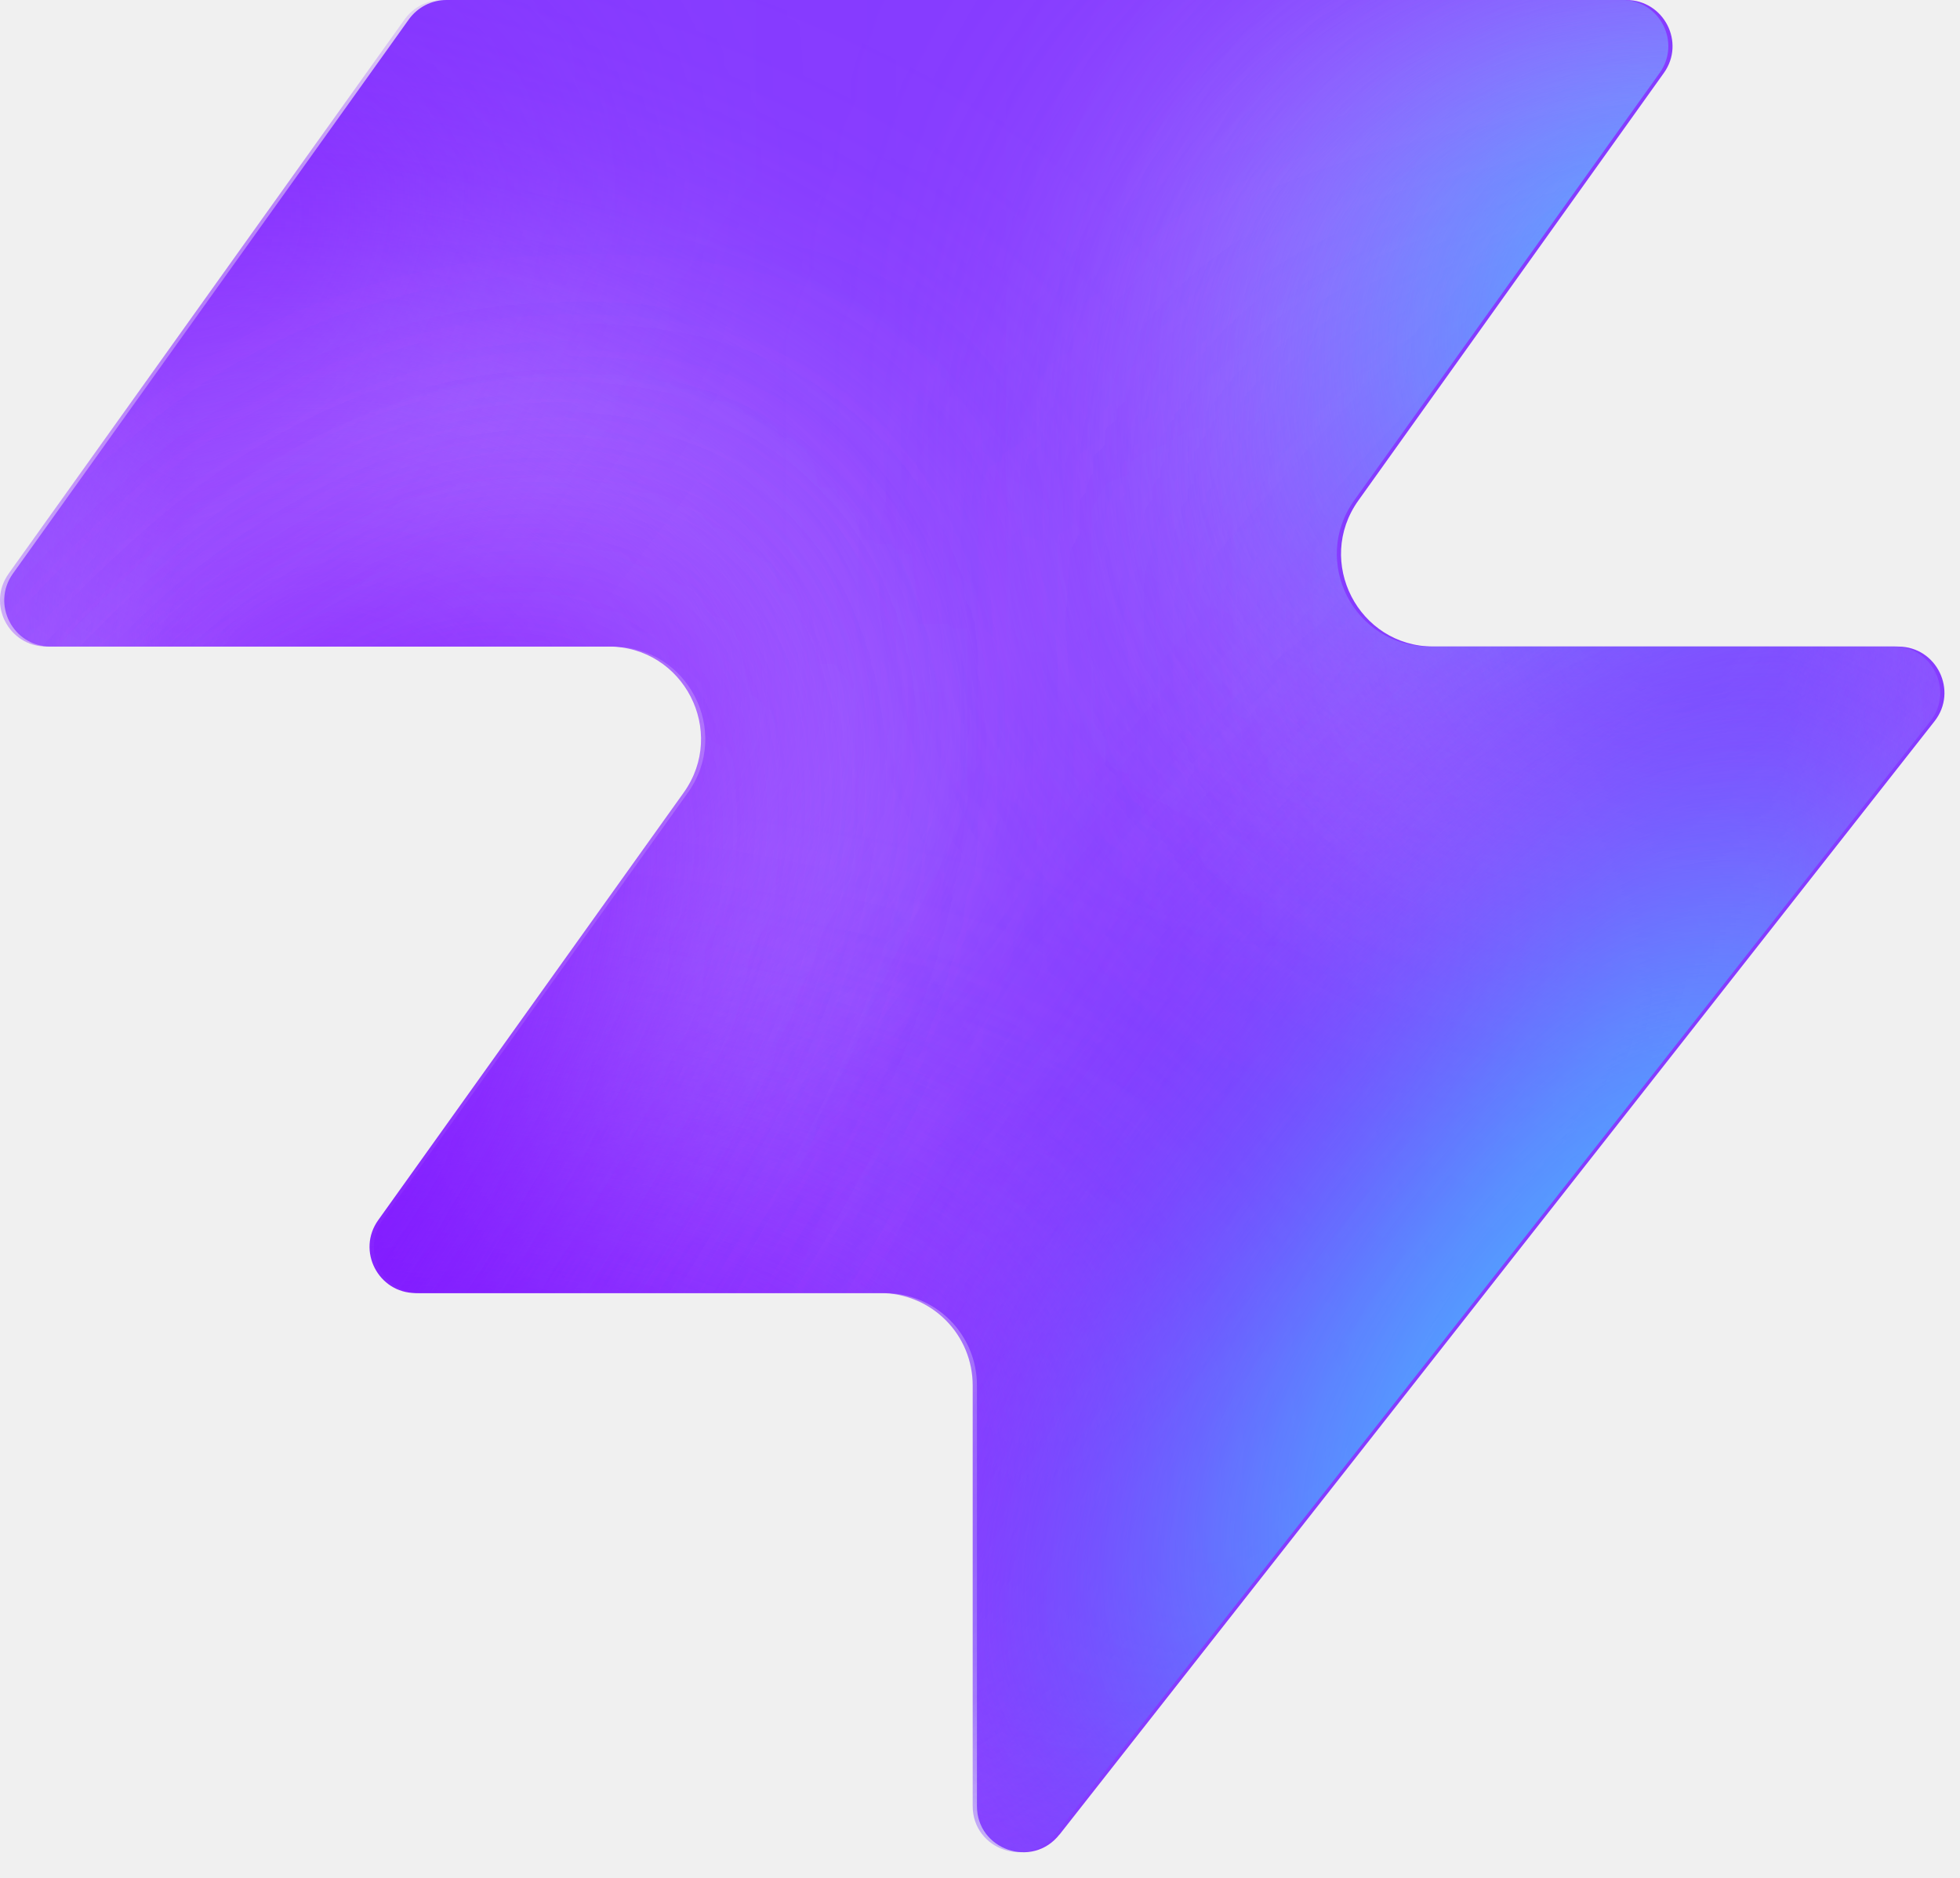
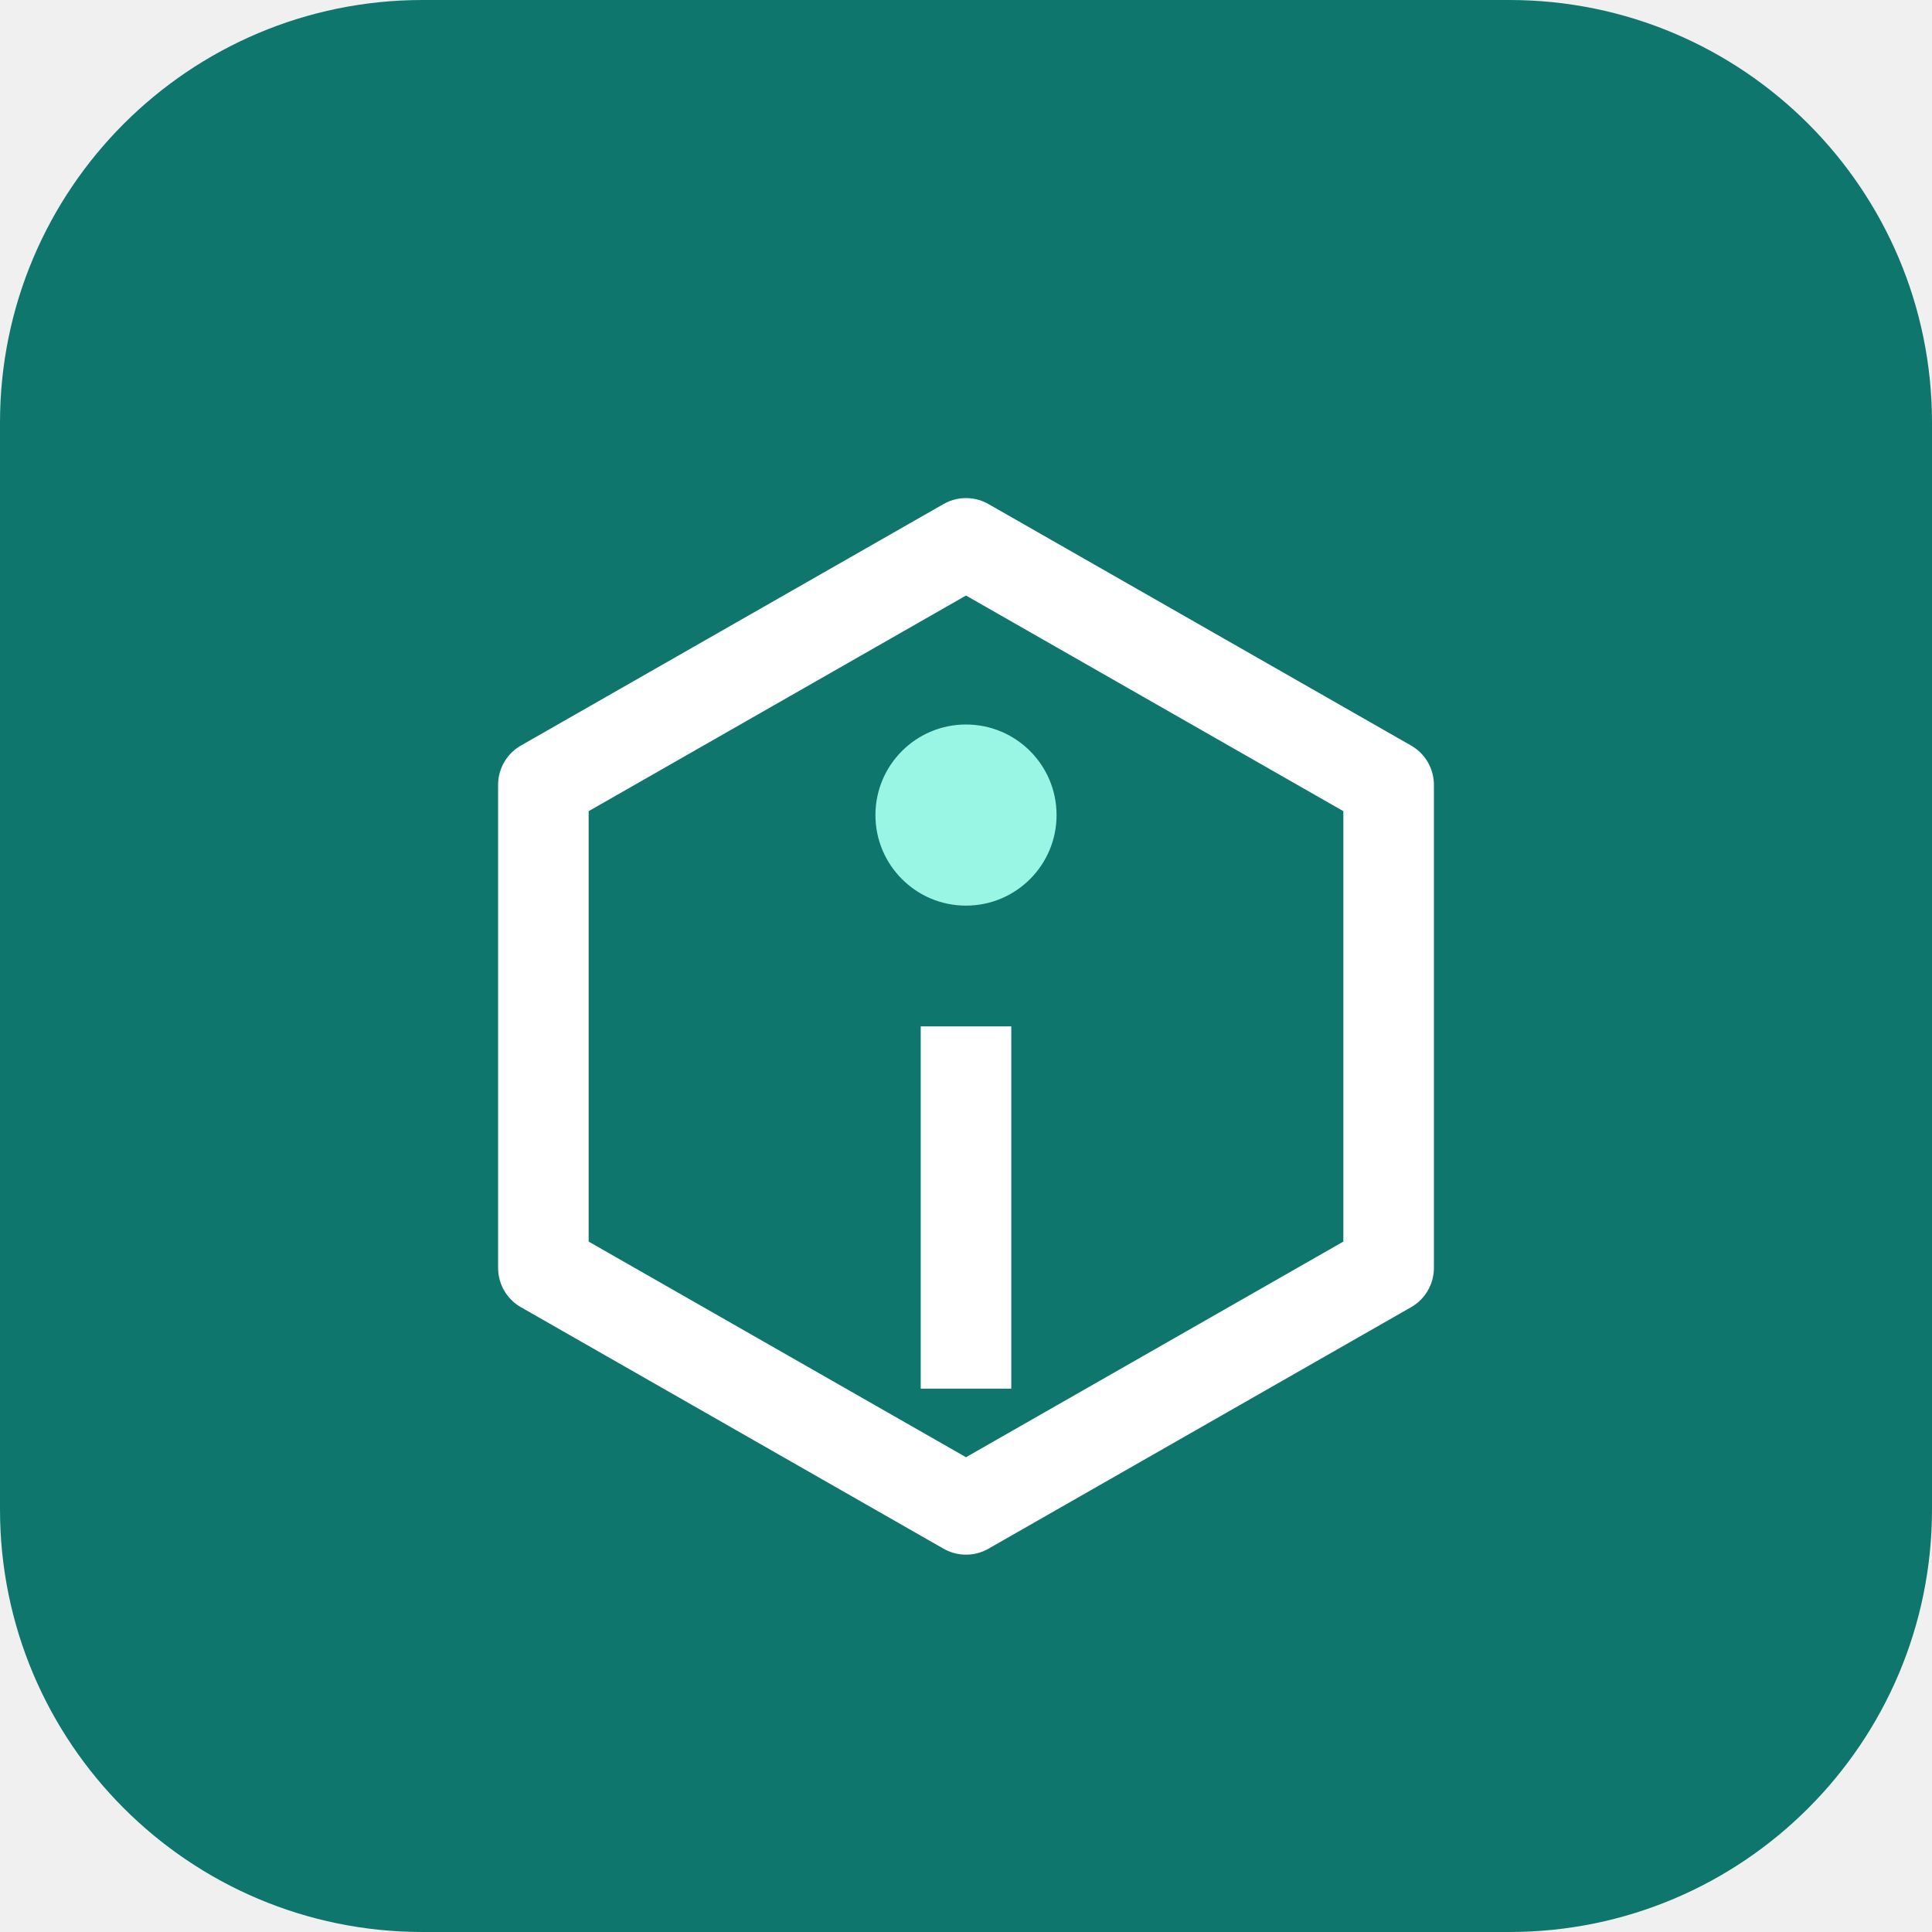
- <svg xmlns="http://www.w3.org/2000/svg" width="48" height="46" fill="none" viewBox="0 0 48 46">
-   <path fill="#863bff" d="M25.946 44.938c-.664.845-2.021.375-2.021-.698V33.937a2.26 2.26 0 0 0-2.262-2.262H10.287c-.92 0-1.456-1.04-.92-1.788l7.48-10.471c1.07-1.497 0-3.578-1.842-3.578H1.237c-.92 0-1.456-1.04-.92-1.788L10.013.474c.214-.297.556-.474.92-.474h28.894c.92 0 1.456 1.04.92 1.788l-7.48 10.471c-1.07 1.498 0 3.579 1.842 3.579h11.377c.943 0 1.473 1.088.89 1.83L25.947 44.94z" style="fill:#863bff;fill:color(display-p3 .525 .23 1);fill-opacity:1" />
-   <mask id="a" width="48" height="46" x="0" y="0" maskUnits="userSpaceOnUse" style="mask-type:alpha">
-     <path fill="#000" d="M25.842 44.938c-.664.844-2.021.375-2.021-.698V33.937a2.26 2.26 0 0 0-2.262-2.262H10.183c-.92 0-1.456-1.04-.92-1.788l7.48-10.471c1.07-1.498 0-3.579-1.842-3.579H1.133c-.92 0-1.456-1.04-.92-1.787L9.91.473c.214-.297.556-.474.92-.474h28.894c.92 0 1.456 1.04.92 1.788l-7.48 10.471c-1.07 1.498 0 3.578 1.842 3.578h11.377c.943 0 1.473 1.088.89 1.832L25.843 44.94z" style="fill:#000;fill-opacity:1" />
-   </mask>
-   <g mask="url(#a)">
-     <g filter="url(#b)">
-       <ellipse cx="5.508" cy="14.704" fill="#ede6ff" rx="5.508" ry="14.704" style="fill:#ede6ff;fill:color(display-p3 .927 .903 1);fill-opacity:1" transform="matrix(.00324 1 1 -.00324 -4.47 31.516)" />
-     </g>
-     <g filter="url(#c)">
-       <ellipse cx="10.399" cy="29.851" fill="#ede6ff" rx="10.399" ry="29.851" style="fill:#ede6ff;fill:color(display-p3 .927 .903 1);fill-opacity:1" transform="matrix(.00324 1 1 -.00324 -39.328 7.883)" />
-     </g>
-     <g filter="url(#d)">
-       <ellipse cx="5.508" cy="30.487" fill="#7e14ff" rx="5.508" ry="30.487" style="fill:#7e14ff;fill:color(display-p3 .492 .077 1);fill-opacity:1" transform="rotate(89.814 -25.913 -14.639)scale(1 -1)" />
-     </g>
-     <g filter="url(#e)">
-       <ellipse cx="5.508" cy="30.599" fill="#7e14ff" rx="5.508" ry="30.599" style="fill:#7e14ff;fill:color(display-p3 .492 .077 1);fill-opacity:1" transform="rotate(89.814 -32.644 -3.334)scale(1 -1)" />
-     </g>
-     <g filter="url(#f)">
-       <ellipse cx="5.508" cy="30.599" fill="#7e14ff" rx="5.508" ry="30.599" style="fill:#7e14ff;fill:color(display-p3 .492 .077 1);fill-opacity:1" transform="matrix(.00324 1 1 -.00324 -34.34 30.47)" />
-     </g>
-     <g filter="url(#g)">
-       <ellipse cx="14.072" cy="22.078" fill="#ede6ff" rx="14.072" ry="22.078" style="fill:#ede6ff;fill:color(display-p3 .927 .903 1);fill-opacity:1" transform="rotate(93.35 24.506 48.493)scale(-1 1)" />
-     </g>
-     <g filter="url(#h)">
-       <ellipse cx="3.47" cy="21.501" fill="#7e14ff" rx="3.47" ry="21.501" style="fill:#7e14ff;fill:color(display-p3 .492 .077 1);fill-opacity:1" transform="rotate(89.009 28.708 47.59)scale(-1 1)" />
-     </g>
-     <g filter="url(#i)">
-       <ellipse cx="3.47" cy="21.501" fill="#7e14ff" rx="3.47" ry="21.501" style="fill:#7e14ff;fill:color(display-p3 .492 .077 1);fill-opacity:1" transform="rotate(89.009 28.708 47.59)scale(-1 1)" />
-     </g>
-     <g filter="url(#j)">
-       <ellipse cx=".387" cy="8.972" fill="#7e14ff" rx="4.407" ry="29.108" style="fill:#7e14ff;fill:color(display-p3 .492 .077 1);fill-opacity:1" transform="rotate(39.51 .387 8.972)" />
-     </g>
-     <g filter="url(#k)">
-       <ellipse cx="47.523" cy="-6.092" fill="#7e14ff" rx="4.407" ry="29.108" style="fill:#7e14ff;fill:color(display-p3 .492 .077 1);fill-opacity:1" transform="rotate(37.892 47.523 -6.092)" />
-     </g>
-     <g filter="url(#l)">
-       <ellipse cx="41.412" cy="6.333" fill="#47bfff" rx="5.971" ry="9.665" style="fill:#47bfff;fill:color(display-p3 .28 .748 1);fill-opacity:1" transform="rotate(37.892 41.412 6.333)" />
-     </g>
-     <g filter="url(#m)">
-       <ellipse cx="-1.879" cy="38.332" fill="#7e14ff" rx="4.407" ry="29.108" style="fill:#7e14ff;fill:color(display-p3 .492 .077 1);fill-opacity:1" transform="rotate(37.892 -1.88 38.332)" />
-     </g>
-     <g filter="url(#n)">
-       <ellipse cx="-1.879" cy="38.332" fill="#7e14ff" rx="4.407" ry="29.108" style="fill:#7e14ff;fill:color(display-p3 .492 .077 1);fill-opacity:1" transform="rotate(37.892 -1.88 38.332)" />
-     </g>
-     <g filter="url(#o)">
-       <ellipse cx="35.651" cy="29.907" fill="#7e14ff" rx="4.407" ry="29.108" style="fill:#7e14ff;fill:color(display-p3 .492 .077 1);fill-opacity:1" transform="rotate(37.892 35.651 29.907)" />
-     </g>
-     <g filter="url(#p)">
-       <ellipse cx="38.418" cy="32.4" fill="#47bfff" rx="5.971" ry="15.297" style="fill:#47bfff;fill:color(display-p3 .28 .748 1);fill-opacity:1" transform="rotate(37.892 38.418 32.4)" />
-     </g>
-   </g>
-   <defs>
-     <filter id="b" width="60.045" height="41.654" x="-19.77" y="16.149" color-interpolation-filters="sRGB" filterUnits="userSpaceOnUse">
-       <feFlood flood-opacity="0" result="BackgroundImageFix" />
-       <feBlend in="SourceGraphic" in2="BackgroundImageFix" result="shape" />
-       <feGaussianBlur result="effect1_foregroundBlur_2002_17158" stdDeviation="7.659" />
-     </filter>
-     <filter id="c" width="90.34" height="51.437" x="-54.613" y="-7.533" color-interpolation-filters="sRGB" filterUnits="userSpaceOnUse">
-       <feFlood flood-opacity="0" result="BackgroundImageFix" />
-       <feBlend in="SourceGraphic" in2="BackgroundImageFix" result="shape" />
-       <feGaussianBlur result="effect1_foregroundBlur_2002_17158" stdDeviation="7.659" />
-     </filter>
-     <filter id="d" width="79.355" height="29.4" x="-49.64" y="2.03" color-interpolation-filters="sRGB" filterUnits="userSpaceOnUse">
-       <feFlood flood-opacity="0" result="BackgroundImageFix" />
-       <feBlend in="SourceGraphic" in2="BackgroundImageFix" result="shape" />
-       <feGaussianBlur result="effect1_foregroundBlur_2002_17158" stdDeviation="4.596" />
-     </filter>
-     <filter id="e" width="79.579" height="29.4" x="-45.045" y="20.029" color-interpolation-filters="sRGB" filterUnits="userSpaceOnUse">
-       <feFlood flood-opacity="0" result="BackgroundImageFix" />
-       <feBlend in="SourceGraphic" in2="BackgroundImageFix" result="shape" />
-       <feGaussianBlur result="effect1_foregroundBlur_2002_17158" stdDeviation="4.596" />
-     </filter>
-     <filter id="f" width="79.579" height="29.4" x="-43.513" y="21.178" color-interpolation-filters="sRGB" filterUnits="userSpaceOnUse">
-       <feFlood flood-opacity="0" result="BackgroundImageFix" />
-       <feBlend in="SourceGraphic" in2="BackgroundImageFix" result="shape" />
-       <feGaussianBlur result="effect1_foregroundBlur_2002_17158" stdDeviation="4.596" />
-     </filter>
-     <filter id="g" width="74.749" height="58.852" x="15.756" y="-17.901" color-interpolation-filters="sRGB" filterUnits="userSpaceOnUse">
-       <feFlood flood-opacity="0" result="BackgroundImageFix" />
-       <feBlend in="SourceGraphic" in2="BackgroundImageFix" result="shape" />
-       <feGaussianBlur result="effect1_foregroundBlur_2002_17158" stdDeviation="7.659" />
-     </filter>
-     <filter id="h" width="61.377" height="25.362" x="23.548" y="2.284" color-interpolation-filters="sRGB" filterUnits="userSpaceOnUse">
-       <feFlood flood-opacity="0" result="BackgroundImageFix" />
-       <feBlend in="SourceGraphic" in2="BackgroundImageFix" result="shape" />
-       <feGaussianBlur result="effect1_foregroundBlur_2002_17158" stdDeviation="4.596" />
-     </filter>
-     <filter id="i" width="61.377" height="25.362" x="23.548" y="2.284" color-interpolation-filters="sRGB" filterUnits="userSpaceOnUse">
-       <feFlood flood-opacity="0" result="BackgroundImageFix" />
-       <feBlend in="SourceGraphic" in2="BackgroundImageFix" result="shape" />
-       <feGaussianBlur result="effect1_foregroundBlur_2002_17158" stdDeviation="4.596" />
-     </filter>
-     <filter id="j" width="56.045" height="63.649" x="-27.636" y="-22.853" color-interpolation-filters="sRGB" filterUnits="userSpaceOnUse">
-       <feFlood flood-opacity="0" result="BackgroundImageFix" />
-       <feBlend in="SourceGraphic" in2="BackgroundImageFix" result="shape" />
-       <feGaussianBlur result="effect1_foregroundBlur_2002_17158" stdDeviation="4.596" />
-     </filter>
-     <filter id="k" width="54.814" height="64.646" x="20.116" y="-38.415" color-interpolation-filters="sRGB" filterUnits="userSpaceOnUse">
-       <feFlood flood-opacity="0" result="BackgroundImageFix" />
-       <feBlend in="SourceGraphic" in2="BackgroundImageFix" result="shape" />
-       <feGaussianBlur result="effect1_foregroundBlur_2002_17158" stdDeviation="4.596" />
-     </filter>
-     <filter id="l" width="33.541" height="35.313" x="24.641" y="-11.323" color-interpolation-filters="sRGB" filterUnits="userSpaceOnUse">
-       <feFlood flood-opacity="0" result="BackgroundImageFix" />
-       <feBlend in="SourceGraphic" in2="BackgroundImageFix" result="shape" />
-       <feGaussianBlur result="effect1_foregroundBlur_2002_17158" stdDeviation="4.596" />
-     </filter>
-     <filter id="m" width="54.814" height="64.646" x="-29.286" y="6.009" color-interpolation-filters="sRGB" filterUnits="userSpaceOnUse">
-       <feFlood flood-opacity="0" result="BackgroundImageFix" />
-       <feBlend in="SourceGraphic" in2="BackgroundImageFix" result="shape" />
-       <feGaussianBlur result="effect1_foregroundBlur_2002_17158" stdDeviation="4.596" />
-     </filter>
-     <filter id="n" width="54.814" height="64.646" x="-29.286" y="6.009" color-interpolation-filters="sRGB" filterUnits="userSpaceOnUse">
-       <feFlood flood-opacity="0" result="BackgroundImageFix" />
-       <feBlend in="SourceGraphic" in2="BackgroundImageFix" result="shape" />
-       <feGaussianBlur result="effect1_foregroundBlur_2002_17158" stdDeviation="4.596" />
-     </filter>
-     <filter id="o" width="54.814" height="64.646" x="8.244" y="-2.416" color-interpolation-filters="sRGB" filterUnits="userSpaceOnUse">
-       <feFlood flood-opacity="0" result="BackgroundImageFix" />
-       <feBlend in="SourceGraphic" in2="BackgroundImageFix" result="shape" />
-       <feGaussianBlur result="effect1_foregroundBlur_2002_17158" stdDeviation="4.596" />
-     </filter>
-     <filter id="p" width="39.409" height="43.623" x="18.713" y="10.588" color-interpolation-filters="sRGB" filterUnits="userSpaceOnUse">
-       <feFlood flood-opacity="0" result="BackgroundImageFix" />
-       <feBlend in="SourceGraphic" in2="BackgroundImageFix" result="shape" />
-       <feGaussianBlur result="effect1_foregroundBlur_2002_17158" stdDeviation="4.596" />
-     </filter>
-   </defs>
+ <svg xmlns="http://www.w3.org/2000/svg" viewBox="0 0 64 64">
+   <rect width="64" height="64" rx="14" fill="#0f766e" />
+   <path d="M18 42V26l14-8 14 8v16l-14 8z" fill="none" stroke="#fff" stroke-width="3" stroke-linejoin="round" />
+   <path d="M32 34v12" stroke="#fff" stroke-width="3" />
+   <circle cx="32" cy="27" r="3" fill="#99f6e4" />
</svg>
